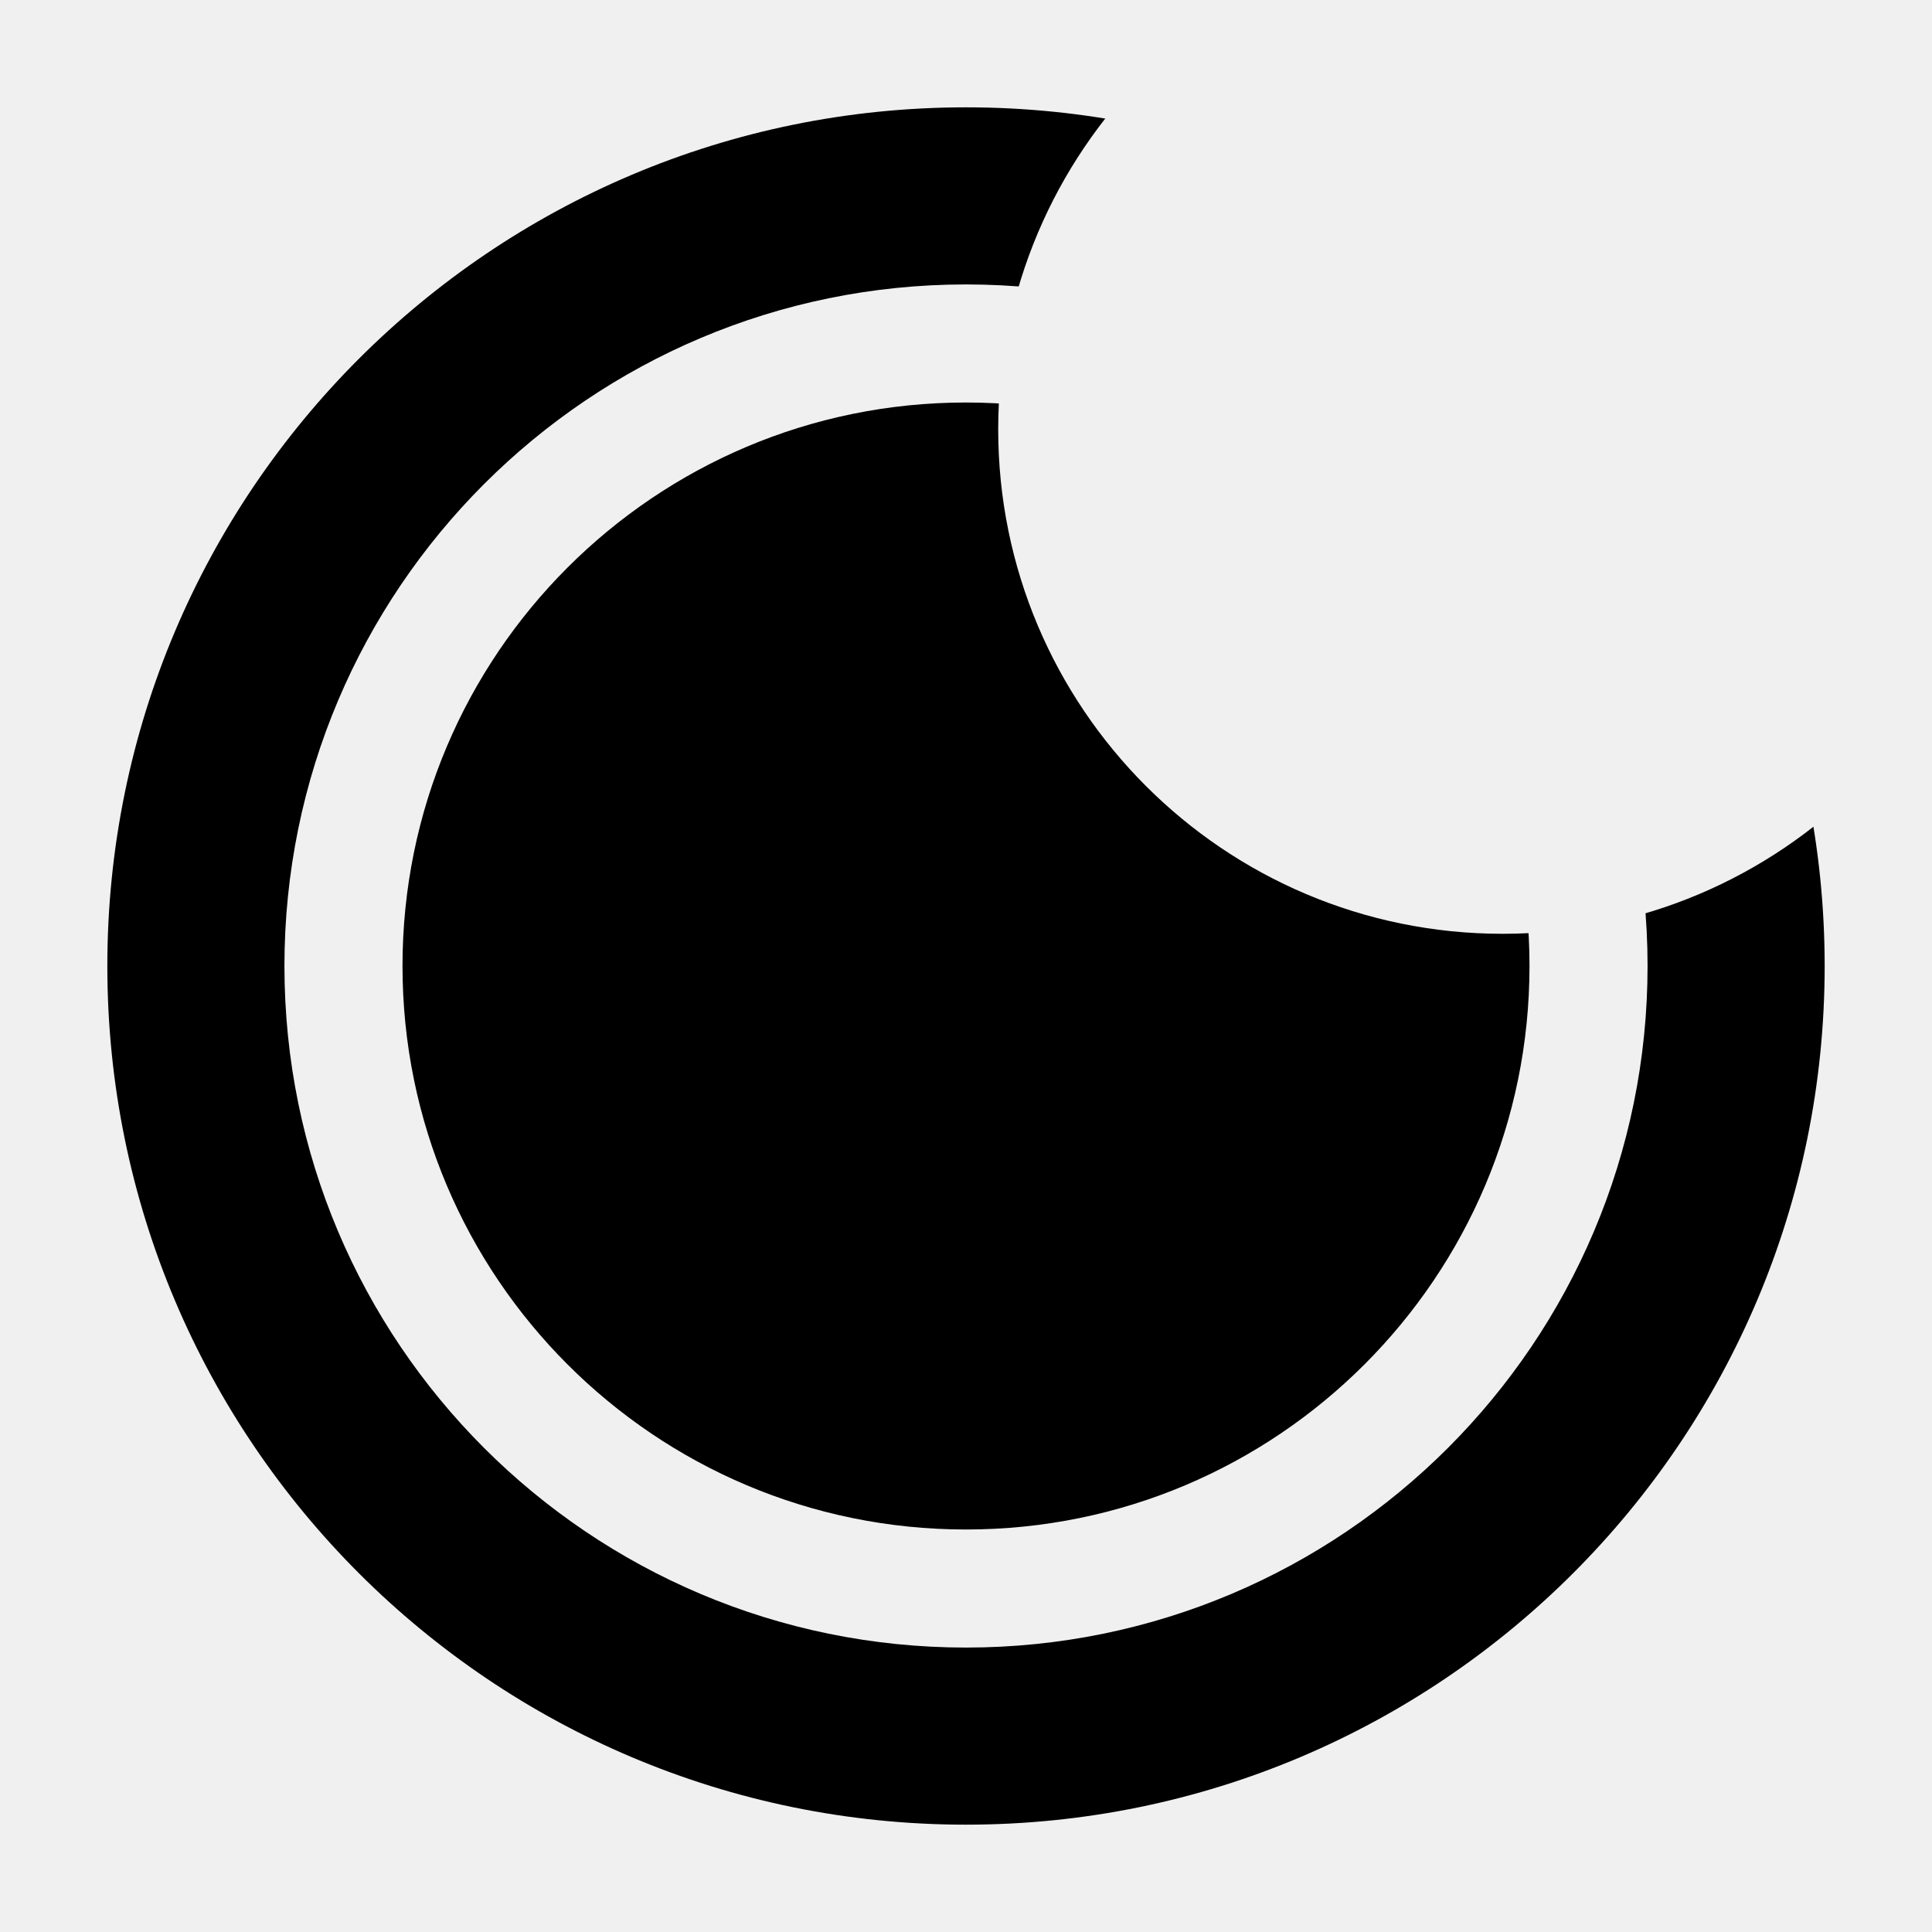
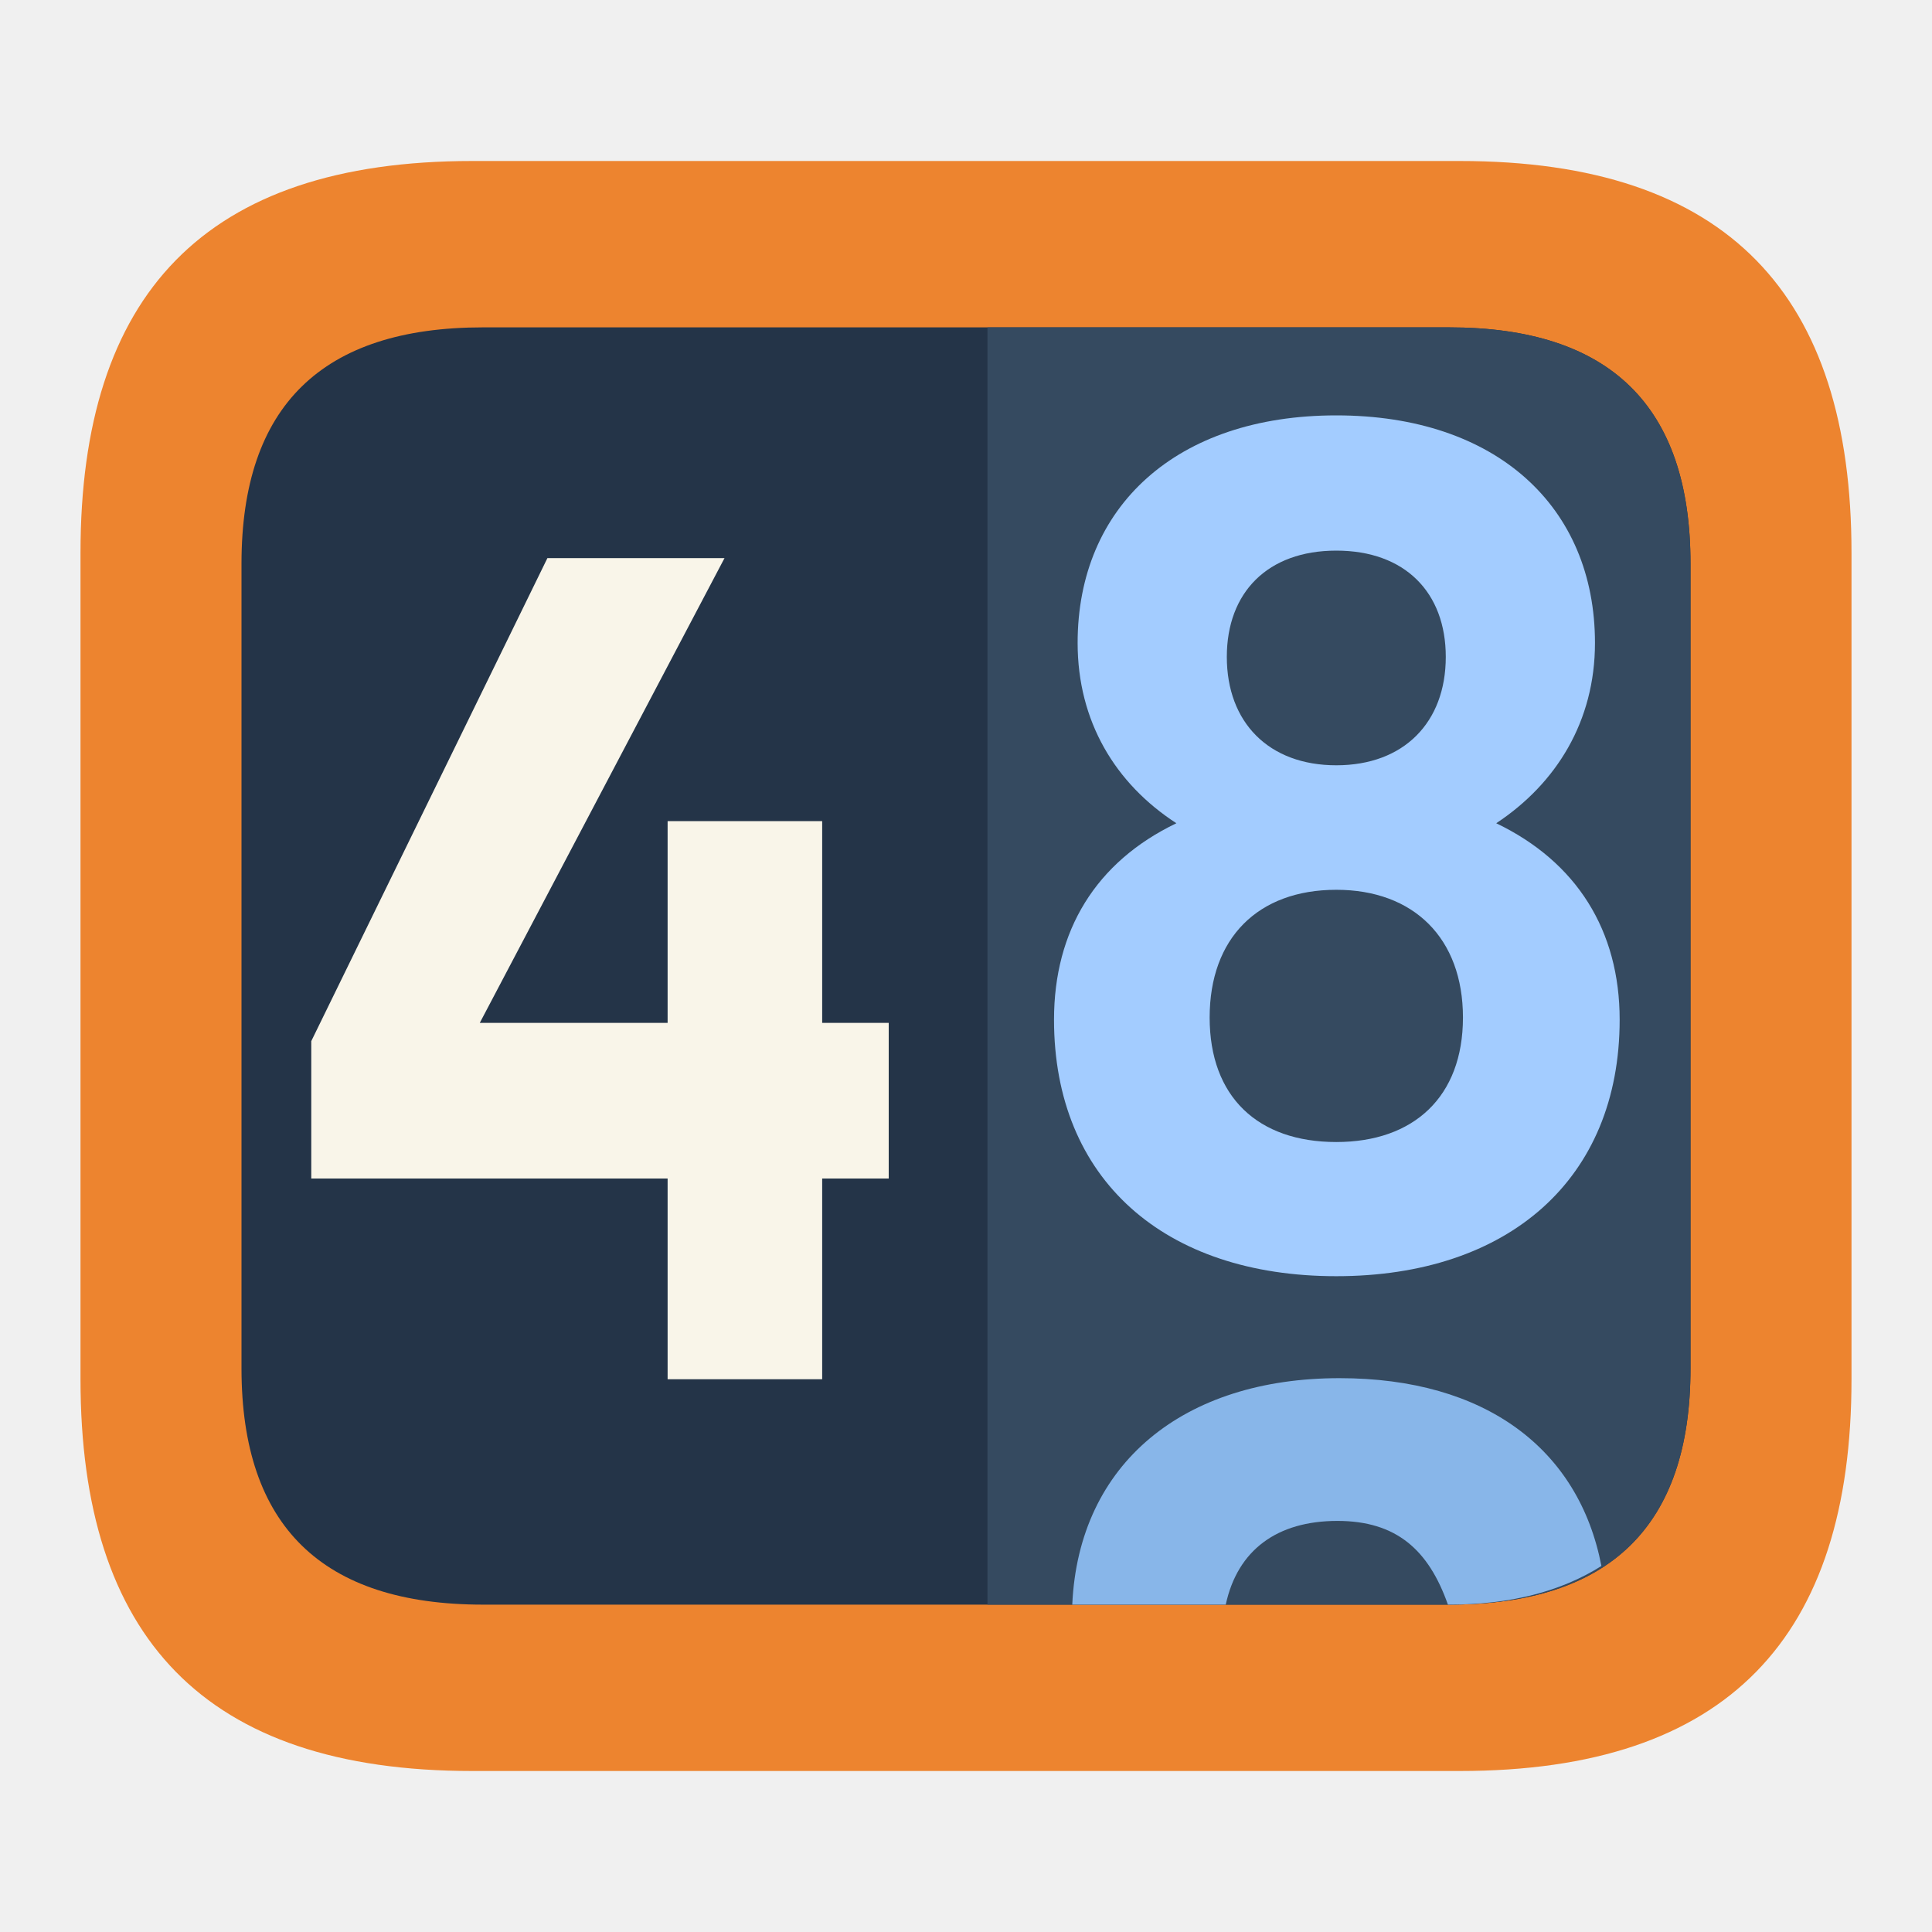
- <svg xmlns="http://www.w3.org/2000/svg" width="18" height="18" viewBox="0 0 18 18">
-   <defs>
-     <mask id="coin">
-       <rect width="18" height="18" fill="white" />
-       <circle cx="9" cy="9" r="5.8" fill="none" stroke="black" stroke-width="1.1" />
-       <circle cx="14" cy="4" r="4.7" fill="black" />
-     </mask>
-   </defs>
-   <circle cx="9" cy="9" r="8" fill="black" mask="url(#coin)" />
+ <svg xmlns="http://www.w3.org/2000/svg" width="18" height="18" viewBox="0 0 18 18" fill="none">
+   <path fill="#ED842F" fill-rule="evenodd" d="M4.4 1.5 H13.6 C16.1 1.5 17.25 2.75 17.25 5.15 V12.85 C17.25 15.25 16.1 16.5 13.6 16.5 H4.4 C1.9 16.5 .75 15.25 .75 12.85 V5.15 C.75 2.75 1.9 1.5 4.4 1.5 Z" />
+   <path fill="#243448" fill-rule="evenodd" d="M4.5 3.05 H13.5 Q15.75 3.05 15.75 5.25 V12.75 Q15.75 14.95 13.5 14.95 H4.5 Q2.25 14.95 2.25 12.75 V5.25 Q2.25 3.05 4.5 3.05 Z" />
+   <path fill="#354A60" fill-rule="evenodd" d="M9.2 3.05 H13.5 Q15.75 3.05 15.75 5.25 V12.75 Q15.75 14.95 13.5 14.95 H9.2 Z" />
+   <path fill="#F9F5E9" fill-rule="evenodd" d="M5.1 5.2 H6.75 L4.47 9.53 H6.22 V7.65 H7.66 V9.53 H8.28 V10.98 H7.66 V12.85 H6.22 V10.98 H2.9 V9.7 Z" />
+   <path fill="#A3CCFF" fill-rule="evenodd" d="M12.45 3.87 C13.94 3.87 14.86 4.72 14.86 5.99 C14.86 6.72 14.5 7.30 13.94 7.67 C14.69 8.03 15.09 8.67 15.09 9.50 C15.09 10.99 14.05 11.89 12.45 11.89 C10.85 11.89 9.82 10.99 9.82 9.50 C9.82 8.67 10.21 8.03 10.96 7.67 C10.39 7.30 10.04 6.72 10.04 5.99 C10.04 4.72 10.96 3.87 12.45 3.87 Z M12.45 5.13 C11.81 5.13 11.43 5.52 11.43 6.12 C11.43 6.73 11.82 7.13 12.45 7.13 C13.08 7.13 13.47 6.73 13.47 6.12 C13.47 5.52 13.09 5.13 12.45 5.13 Z M12.45 8.29 C11.72 8.29 11.27 8.74 11.27 9.48 C11.27 10.22 11.72 10.64 12.45 10.64 C13.17 10.64 13.63 10.22 13.63 9.48 C13.63 8.74 13.17 8.29 12.45 8.29 Z" />
+   <path fill="#88B6E9" fill-rule="evenodd" d="M9.99 14.95 C10.05 13.63 11.03 12.84 12.48 12.84 C13.84 12.84 14.71 13.50 14.92 14.59 Q14.35 14.95 13.5 14.95 H13.49 C13.31 14.44 13.01 14.17 12.46 14.17 C11.90 14.17 11.53 14.44 11.42 14.95 Z" />
</svg>
